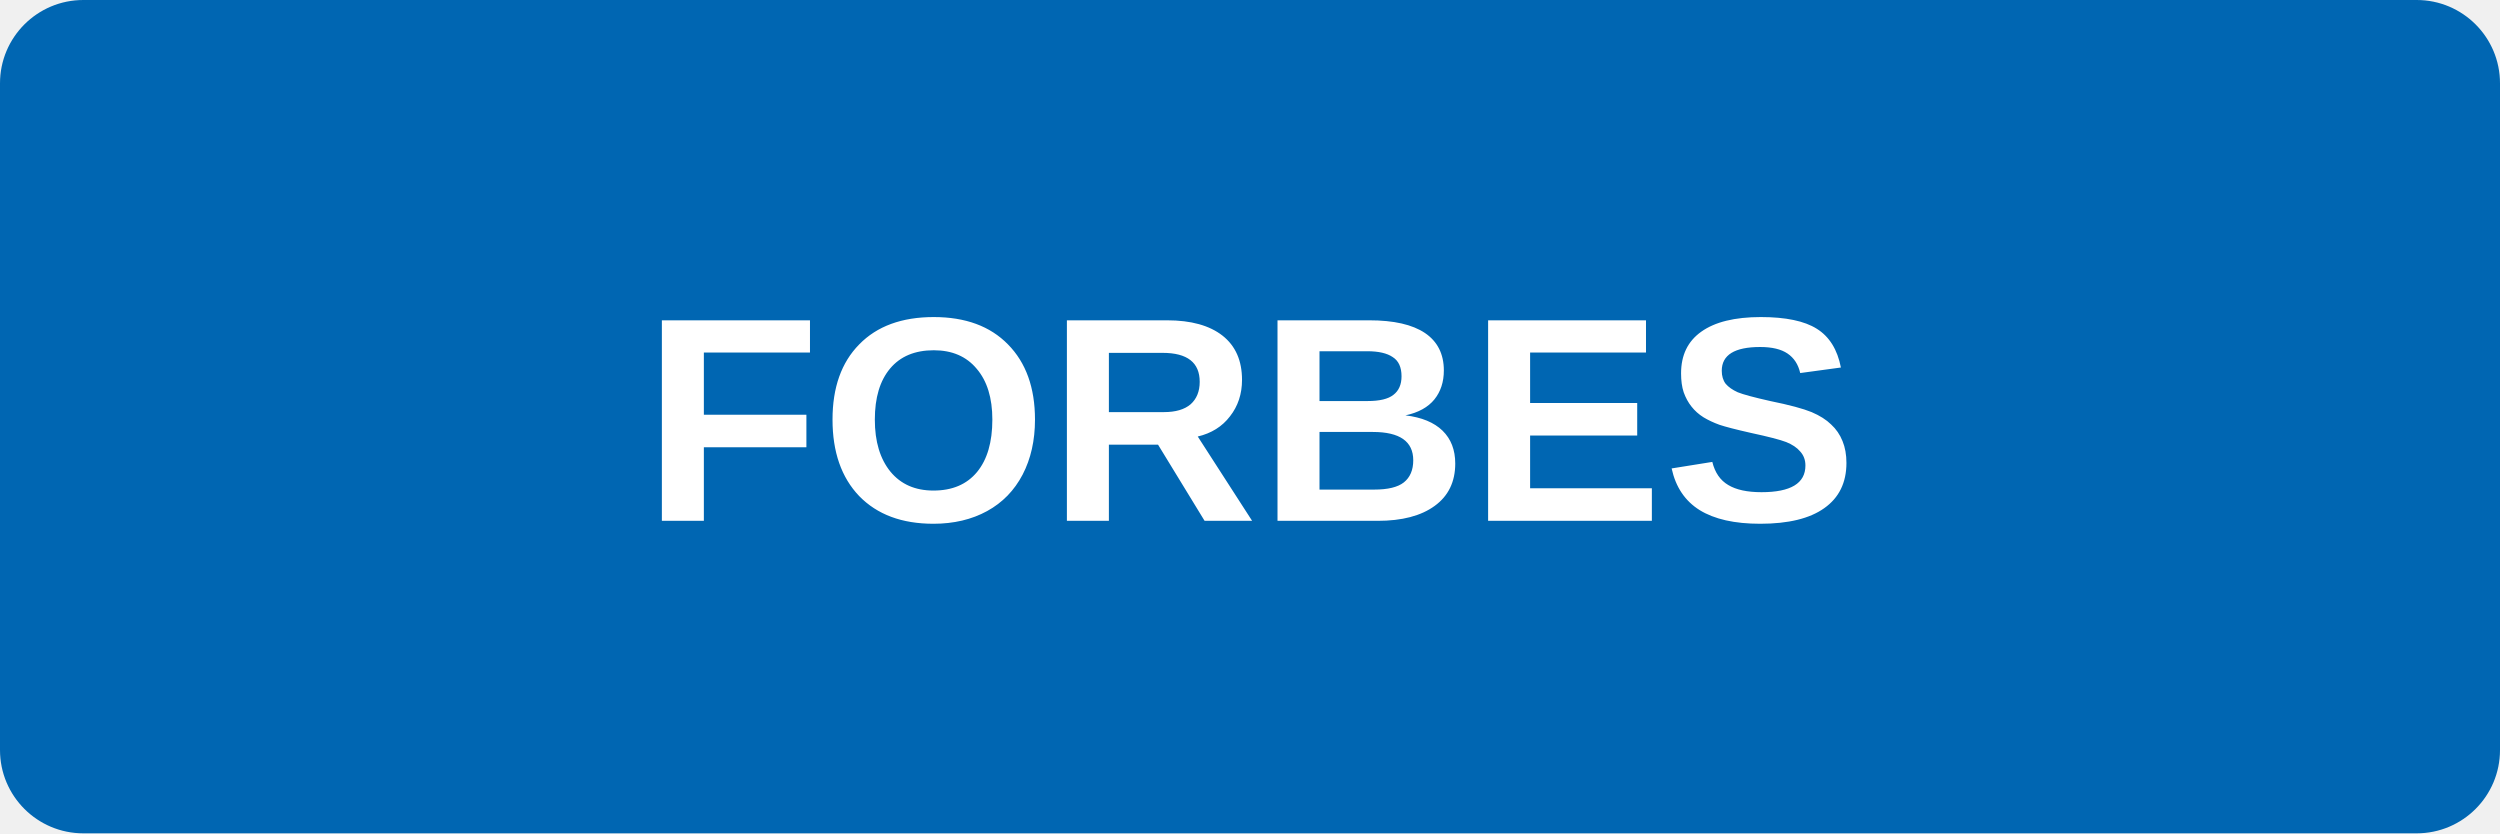
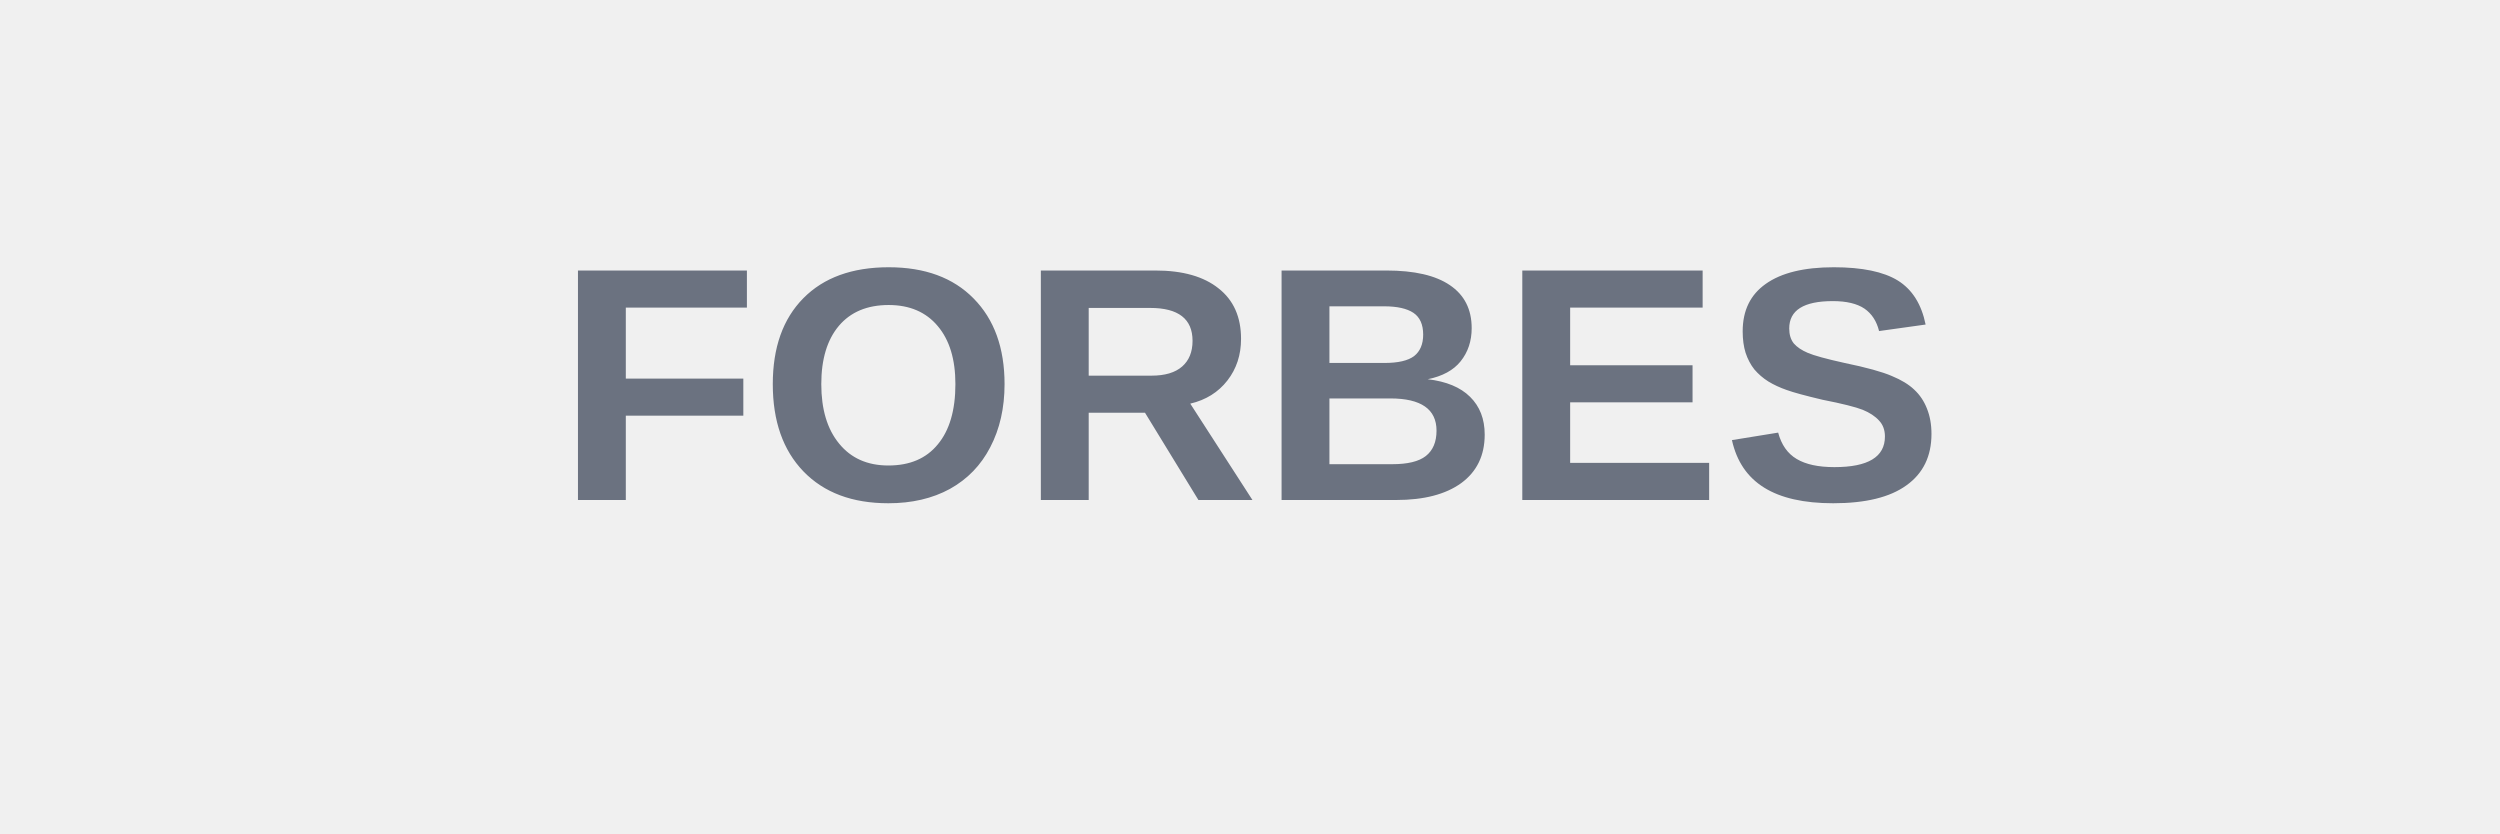
<svg xmlns="http://www.w3.org/2000/svg" width="120" height="40" viewBox="0 0 120 40">
-   <rect width="120" height="40" fill="#0066b2" rx="4" />
-   <text x="60" y="25" font-family="Arial, sans-serif" font-size="14" font-weight="bold" text-anchor="middle" fill="white">
+   <text x="60" y="24" font-family="Arial, sans-serif" font-size="16" font-weight="bold" text-anchor="middle" fill="#6B7280">
    FORBES
  </text>
</svg>
